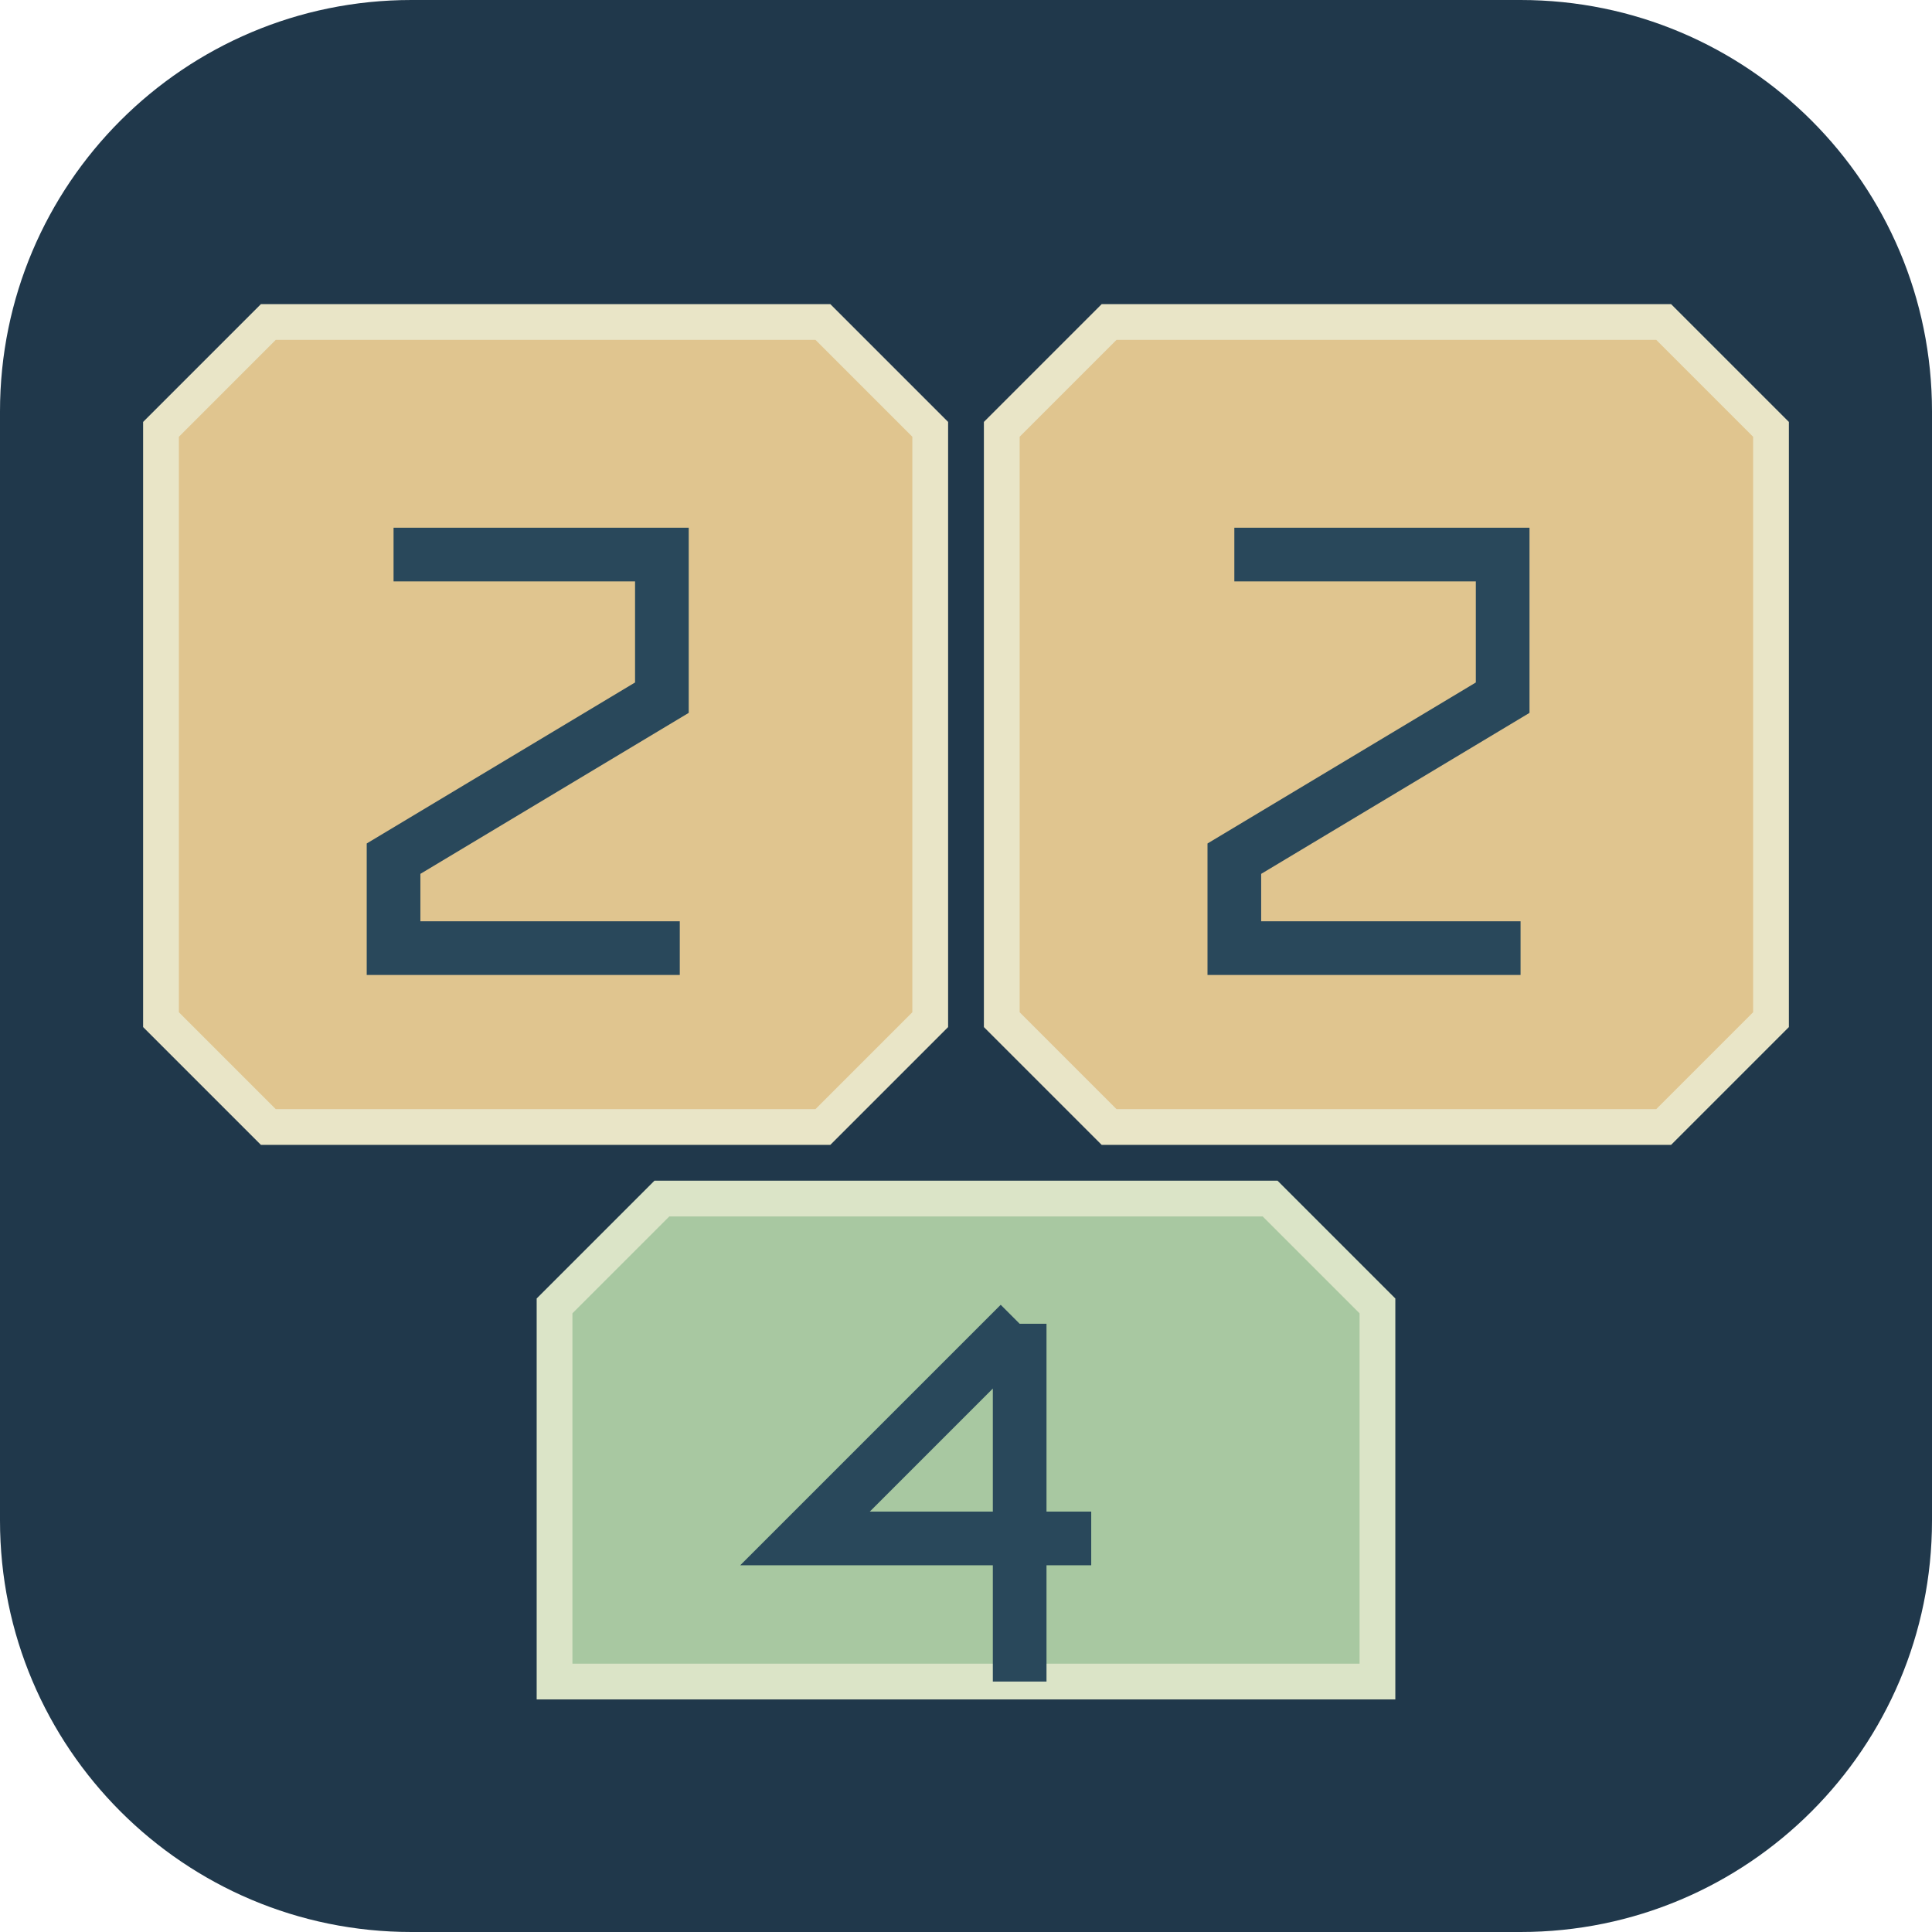
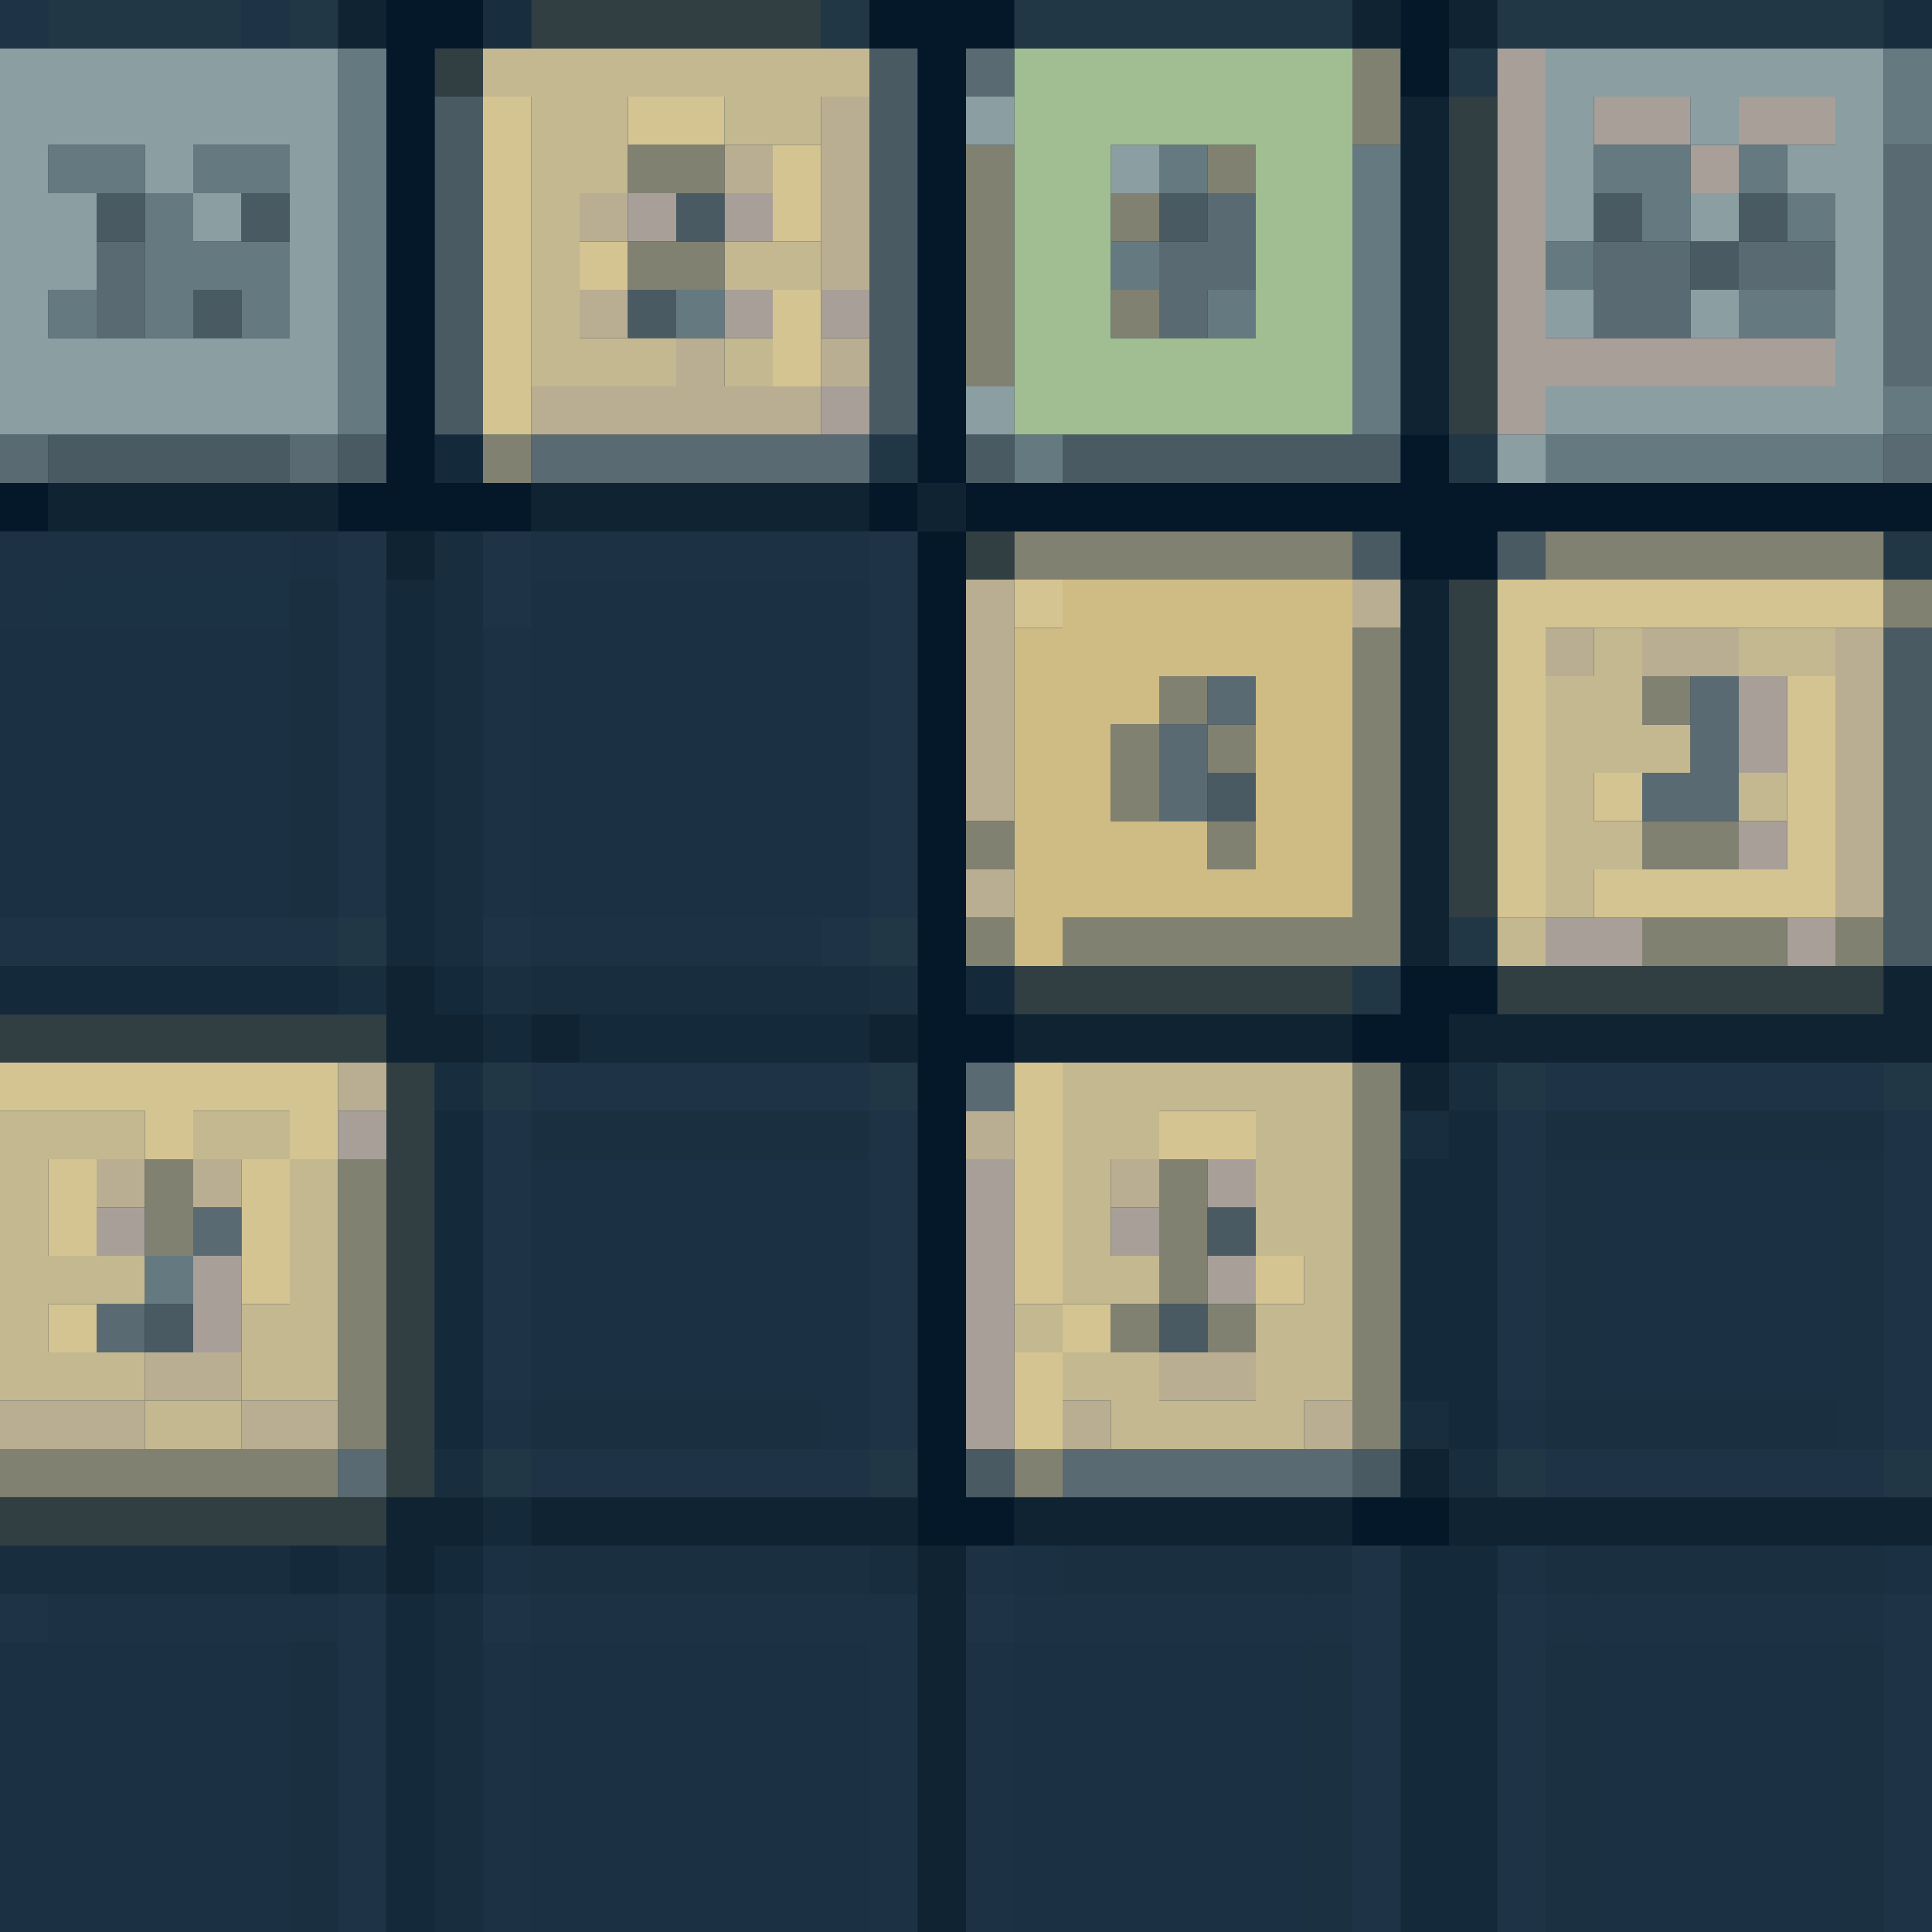
<svg xmlns="http://www.w3.org/2000/svg" width="64" height="64" viewBox="0 0 64 64">
-   <g transform="scale(0.5925926)">
-     <rect width="108" height="108" rx="23" fill="#20384b" />
-     <path d="M15 18H46L52 24V57L46 63H15L9 57V24Z" fill="#e0c58f" stroke="#e9e5c7" stroke-width="2" />
-     <path d="M62 18H93L99 24V57L93 63H62L56 57V24Z" fill="#e0c58f" stroke="#e9e5c7" stroke-width="2" />
-     <path d="M22 31H37V39L22 48V53H38M69 31H84V39L69 48V53H85" fill="none" stroke="#29485b" stroke-width="3" />
-     <path d="M37 67H71L77 73V94H31V73Z" fill="#a8c8a1" stroke="#dbe4c7" stroke-width="2" />
-     <path d="M57 74L45 86H61M57 74V94" fill="none" stroke="#29485b" stroke-width="3" />
+   <rect width="64" height="64" fill="#1b3143" />
+   <g transform="scale(1.6) translate(0 .5)" fill="none" stroke-width="1">
+     <path stroke="#d4c492" d="M10 2h1M13 2h2M10 3h1M16 3h1M10 4h1M16 4h1M10 5h1M12 5h1M10 6h1M16 6h1M10 7h1M16 7h1M10 8h1M21 12h1M31 12h8M31 13h1M31 14h1M37 14h1M31 15h1M37 15h1M31 16h1M33 16h1M37 16h1M31 17h1M37 17h1M31 18h1M33 18h5M0 22h7M21 22h1M3 23h1M6 23h1M21 23h1M24 23h2M1 24h1M5 24h1M21 24h1M1 25h1M5 25h1M21 25h1M5 26h1M21 26h1M26 26h1M1 27h1M22 27h1M21 28h1M21 29h1" />
+     <path stroke="#cfbc85" d="M22 12h6M21 13h7M21 14h3M26 14h2M21 15h2M26 15h2M21 16h2M26 16h2M21 17h4M26 17h2M21 18h7M21 19h1" />
+     <path stroke="#c4b890" d="M10 1h8M11 2h2M15 2h2M11 3h2M11 4h1M11 5h1M15 5h2M11 6h1M11 7h3M15 7h1M33 13h1M36 13h2M32 14h2M32 15h3M32 16h1M36 16h1M32 17h2M32 18h1M31 19h1M22 22h6M0 23h3M4 23h2M22 23h2M26 23h2M0 24h1M6 24h1M22 24h1M26 24h2M0 25h1M6 25h1M22 25h1M26 25h2M0 26h3M6 26h1M22 26h2M27 26h1M0 27h1M5 27h2M21 27h1M26 27h2M0 28h3M5 28h2M22 28h2M26 28h2M3 29h2M23 29h4" />
+     <path stroke="#a0be92" d="M21 1h7M21 2h7M21 3h2M26 3h2M21 4h2M26 4h2M21 5h2M26 5h2M21 6h2M26 6h2M21 7h7M21 8h7" />
+     <path stroke="#b9ae91" d="M17 2h1M15 3h1M17 3h1M12 4h1M17 4h1M17 5h1M12 6h1M14 7h1M17 7h1M11 8h6M20 12h1M28 12h1M20 13h1M32 13h1M34 13h2M38 13h1M20 14h1M38 14h1M20 15h1M38 15h1M20 16h1M38 16h1M38 17h1M20 18h1M38 18h1M7 22h1M20 23h1M2 24h1M4 24h1M23 24h1M3 28h2M24 28h2M0 29h3M5 29h2M22 29h1M27 29h1" />
+     <path stroke="#a89f99" d="M31 1h1M31 2h1M33 2h2M36 2h2M31 3h1M35 3h1M13 4h1M15 4h1M31 4h1M31 5h1M15 6h1M17 6h1M31 6h1M31 7h7M17 8h1M31 8h1M36 14h1M36 15h1M36 17h1M32 19h2M37 19h1M7 23h1M20 24h1M25 24h1M2 25h1M20 25h1M23 25h1M4 26h1M20 26h1M25 26h1M4 27h1M20 27h1M20 28h1M20 29h1" />
+     <path stroke="#8b9ea2" d="M0 1h7M32 1h7M0 2h7M20 2h1M32 2h1M35 2h1M38 2h1M0 3h1M3 3h1M6 3h1M23 3h1M32 3h1M37 3h2M0 4h2M4 4h1M6 4h1M32 4h1M35 4h1M38 4h1M0 5h2M6 5h1M38 5h1M0 6h1M6 6h1M32 6h1M35 6h1M38 6h1M0 7h7M38 7h1M0 8h7M20 8h1M32 8h7M31 9h1" />
+     <path stroke="#818171" d="M28 1h1M28 2h1M13 3h2M20 3h1M25 3h1M20 4h1M23 4h1M13 5h2M20 5h1M20 6h1M23 6h1M20 7h1M10 9h1M21 11h7M32 11h7M39 12h1M28 13h1M24 14h1M28 14h1M34 14h1M23 15h1M25 15h1M28 15h1M23 16h1M28 16h1M20 17h1M25 17h1M28 17h1M34 17h2M28 18h1M20 19h1M22 19h7M34 19h3M38 19h1M28 22h1M28 23h1M3 24h1M7 24h1M24 24h1M28 24h1M3 25h1M7 25h1M24 25h1M28 25h1M7 26h1M24 26h1M28 26h1M7 27h1M23 27h1M25 27h1M28 27h1M7 28h1M28 28h1M7 29h1M28 29h1M0 30h7M21 30h1" />
+     <path stroke="#657a80" d="M7 1h1M39 1h1M7 2h1M39 2h1M1 3h2M4 3h2M7 3h1M24 3h1M28 3h1M33 3h2M36 3h1M3 4h1M7 4h1M28 4h1M34 4h1M37 4h1M3 5h3M7 5h1M23 5h1M28 5h1M32 5h1M1 6h1M3 6h1M5 6h1M7 6h1M14 6h1M25 6h1M28 6h1M36 6h2M7 7h1M28 7h1M7 8h1M28 8h1M39 8h1M21 9h1M32 9h7M3 26h1" />
+     <path stroke="#5a6a72" d="M20 1h1M39 3h1M25 4h1M39 4h1M2 5h1M24 5h2M33 5h2M36 5h2M39 5h1M2 6h1M24 6h1M33 6h2M39 6h1M39 7h1M0 9h1M6 9h1M11 9h7M39 9h1M25 14h1M35 14h1M24 15h1M35 15h1M24 16h1M34 16h2M20 22h1M4 25h1M2 27h1M7 30h1M22 30h6" />
+     <path stroke="#4a5a62" d="M18 1h1M9 2h1M18 2h1M9 3h1M18 3h1M2 4h1M5 4h1M9 4h1M14 4h1M18 4h1M24 4h1M33 4h1M36 4h1M9 5h1M18 5h1M35 5h1M4 6h1M9 6h1M13 6h1M18 6h1M9 7h1M18 7h1M9 8h1M18 8h1M1 9h5M7 9h1M20 9h1M22 9h7M28 11h1M31 11h1M39 13h1M39 14h1M39 15h1M25 16h1M39 16h1M39 17h1M39 18h1M39 19h1M25 25h1M3 27h1M24 27h1M20 30h1M28 30h1" />
+     <path stroke="#313e42" d="M11 0h6M9 1h1M30 2h1M30 3h1M30 4h1M30 5h1M30 6h1M30 7h1M30 8h1M20 11h1M30 12h1M30 13h1M30 14h1M30 15h1M30 16h1M30 17h1M30 18h1M21 20h7M31 20h8M0 21h8M8 22h1M8 23h1M8 24h1M8 25h1M8 26h1M8 27h1M8 28h1M8 29h1M8 30h1M0 31h8" />
+     <path stroke="#223745" d="M1 0h4M6 0h1M17 0h1M21 0h7M31 0h8M30 1h1M18 9h1M30 9h1M39 11h1M7 19h1M18 19h1M30 19h1M28 20h1M10 22h1M18 22h1M31 22h1M39 22h1M10 30h1M18 30h1M31 30h1M39 30h1" />
+     <path stroke="#1e3446" d="M0 0h1M5 0h1M7 11h1M10 11h1M18 11h1M7 12h1M10 12h1M18 12h1M7 13h1M18 13h1M7 14h1M18 14h1M7 15h1M18 15h1M7 16h1M18 16h1M7 17h1M18 17h1M7 18h1M18 18h1M0 19h7M10 19h1M17 19h1M11 22h7M32 22h7M10 23h1M18 23h1M31 23h1M39 23h1M10 24h1M18 24h1M31 24h1M39 24h1M10 25h1M18 25h1M31 25h1M39 25h1M10 26h1M18 26h1M31 26h1M39 26h1M10 27h1M18 27h1M31 27h1M39 27h1M10 28h1M18 28h1M31 28h1M39 28h1M18 29h1M39 29h1M11 30h7M32 30h7M28 32h1M0 33h1M7 33h1M10 33h1M20 33h1M28 33h1M31 33h1M39 33h1M7 34h1M28 34h1M31 34h1M39 34h1M7 35h1M28 35h1M31 35h1M39 35h1M7 36h1M28 36h1M31 36h1M39 36h1M7 37h1M28 37h1M31 37h1M39 37h1M7 38h1M28 38h1M31 38h1M39 38h1M7 39h1M28 39h1M31 39h1M39 39h1" />
+     <path stroke="#1c3244" d="M0 11h6M11 11h7M0 12h1M10 13h1M10 14h1M10 15h1M10 16h1M10 17h1M10 18h1M11 19h6M10 29h1M31 29h1M20 32h1M31 32h1M1 33h6M11 33h8M21 33h6M33 33h5M10 34h1M18 34h1M20 34h1M10 35h1M18 35h1M20 35h1M10 36h1M18 36h1M20 36h1M10 37h1M18 37h1M20 37h1M10 38h1M18 38h1M20 38h1M10 39h1M18 39h1M20 39h1" />
+     <path stroke="#1c3143" d="M27 33h1M32 33h1M38 33h1" />
+     <path stroke="#1b3144" d="M1 12h5" />
+     <path stroke="#1b3142" d="M32 24h1M38 24h1M32 25h1M38 25h1M32 26h1M38 26h1M32 27h1M38 27h1M32 28h1M38 28h1M38 29h1M27 34h1M32 34h1M38 34h1M27 35h1M32 35h1M38 35h1M27 36h1M32 36h1M38 36h1M27 37h1M32 37h1M38 37h1M27 38h1M32 38h1M38 38h1M27 39h1M32 39h1M38 39h1" />
+     <path stroke="#1a3041" d="M6 12h1M6 13h1M6 14h1M6 15h1M6 16h1M6 17h1M6 18h1M10 20h1M18 20h1M11 23h7M32 23h7M11 29h6M32 29h6M11 32h7M22 32h6M32 32h7M6 34h1M6 35h1M6 36h1M6 37h1M6 38h1M6 39h1" />
+     <path stroke="#182e3f" d="M10 0h1M39 0h1M9 11h1M9 12h1M9 13h1M9 14h1M9 15h1M9 16h1M9 17h1M9 18h1M9 19h1M7 20h1M11 20h7M9 22h1M30 22h1M29 23h1M29 29h1M9 30h1M30 30h1M0 32h6M7 32h1M18 32h1M9 33h1M9 34h1M9 35h1M9 36h1M9 37h1M9 38h1M9 39h1" />
+     <path stroke="#14293a" d="M9 9h1M8 12h1M8 13h1M8 14h1M8 15h1M8 16h1M8 17h1M8 18h1M8 19h1M0 20h7M9 20h1M20 20h1M10 21h1M12 21h6M9 23h1M30 23h1M9 24h1M29 24h2M9 25h1M29 25h2M9 26h1M29 26h2M9 27h1M29 27h2M9 28h1M29 28h2M9 29h1M30 29h1M10 31h1M6 32h1M9 32h1M29 32h2M8 33h1M29 33h2M8 34h1M29 34h2M8 35h1M29 35h2M8 36h1M29 36h2M8 37h1M29 37h2M8 38h1M29 38h2M8 39h1M29 39h2" />
+     <path stroke="#102332" d="M7 0h1M28 0h1M30 0h1M29 2h1M29 3h1M29 4h1M29 5h1M29 6h1M29 7h1M29 8h1M1 10h6M11 10h7M19 10h1M8 11h1M29 12h1M29 13h1M29 14h1M29 15h1M29 16h1M29 17h1M29 18h1M29 19h1M8 20h1M39 20h1M8 21h2M11 21h1M18 21h1M21 21h7M30 21h10M29 22h1M29 30h1M8 31h2M11 31h8M21 31h7M30 31h10M8 32h1M19 32h1M19 33h1M19 34h1M19 35h1M19 36h1M19 37h1M19 38h1M19 39h1" />
+     <path stroke="#05182a" d="M8 0h2M18 0h3M29 0h1M8 1h1M19 1h1M29 1h1M8 2h1M19 2h1M8 3h1M19 3h1M8 4h1M19 4h1M8 5h1M19 5h1M8 6h1M19 6h1M8 7h1M19 7h1M8 8h1M19 8h1M8 9h1M19 9h1M29 9h1M0 10h1M7 10h4M18 10h1M20 10h20M19 11h1M29 11h2M19 12h1M19 13h1M19 14h1M19 15h1M19 16h1M19 17h1M19 18h1M19 19h1M19 20h1M29 20h2M19 21h2M28 21h2M19 22h1M19 23h1M19 24h1M19 25h1M19 26h1M19 27h1M19 28h1M19 29h1M19 30h1M19 31h2M28 31h2" />
  </g>
</svg>
